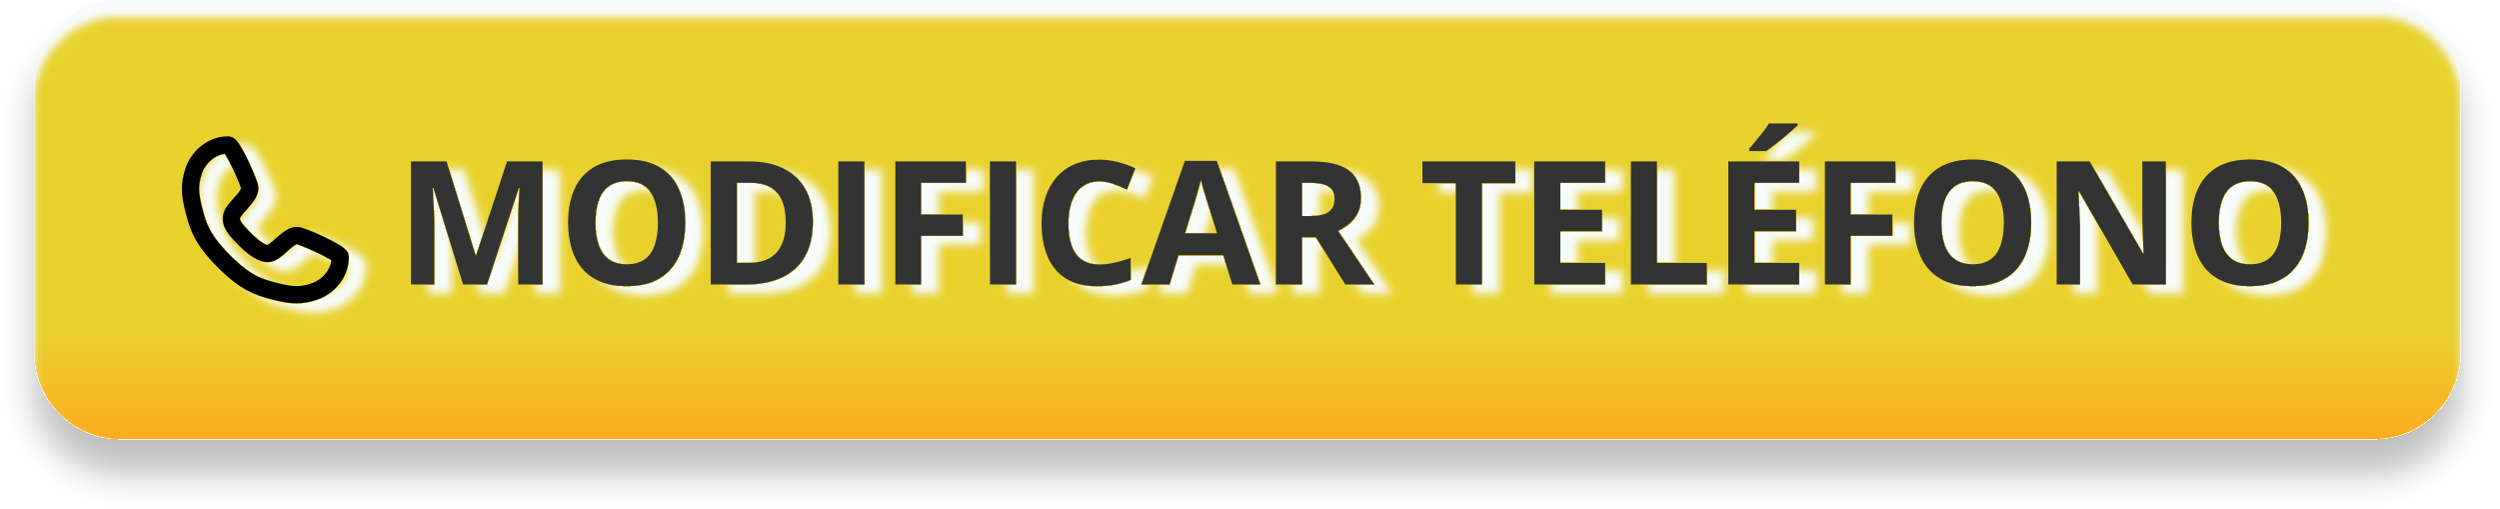
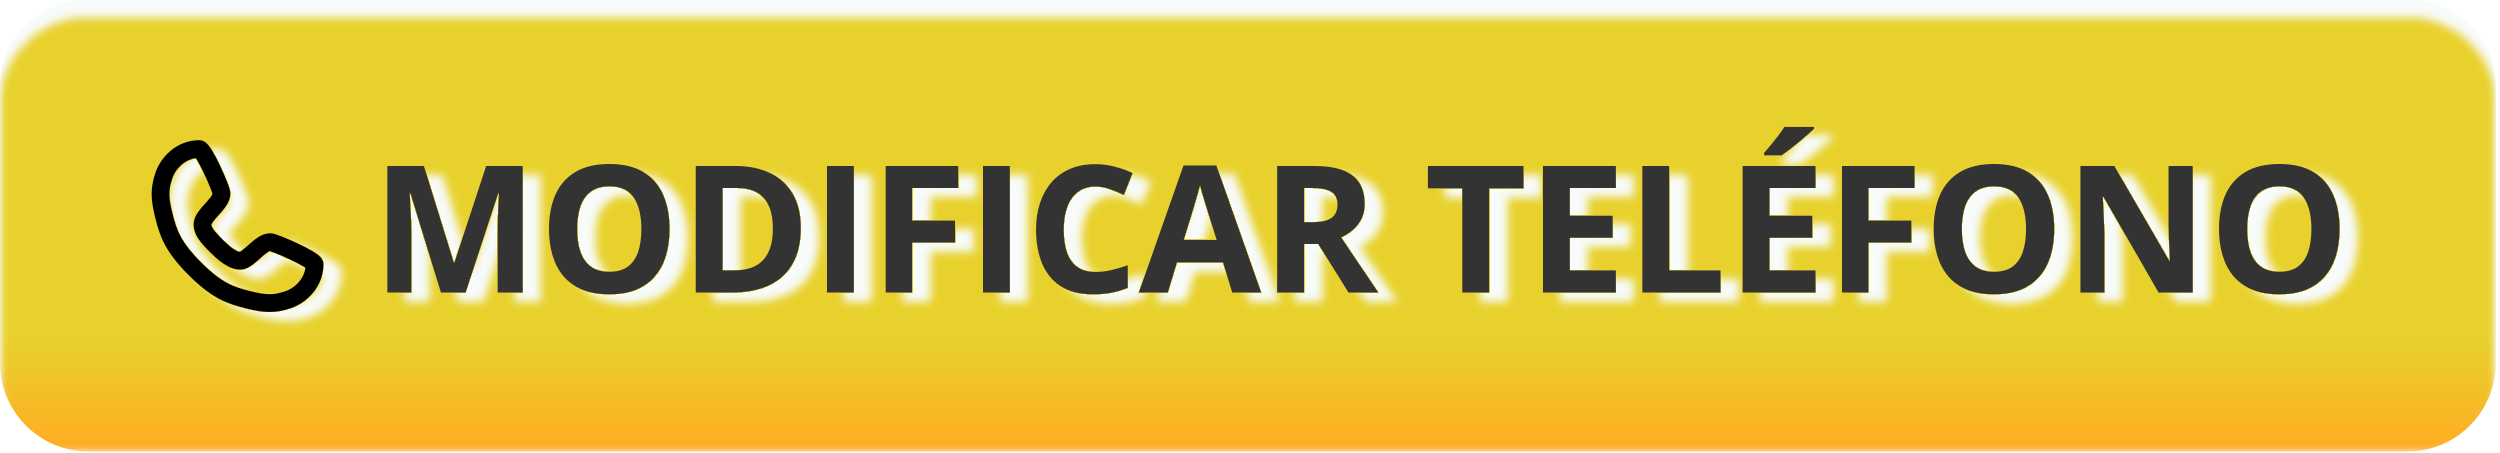
- <svg xmlns="http://www.w3.org/2000/svg" width="290" height="59" viewBox="0 0 290 59" fill="none">
-   <g filter="url(#filter0_di_61_16)">
-     <rect x="4" width="281.525" height="50.936" rx="10" fill="url(#paint0_linear_61_16)" />
+ <svg xmlns="http://www.w3.org/2000/svg" width="282" height="51" viewBox="0 0 282 51" fill="none">
+   <g filter="url(#filter0_i_61_16)">
+     <rect width="281.525" height="50.936" rx="10" fill="url(#paint0_linear_61_16)" />
  </g>
  <g filter="url(#filter1_d_61_16)">
-     <path d="M26.48 16.812C26.98 16.812 28.98 21.312 28.98 21.812C28.98 22.812 27.48 23.812 26.98 24.812C26.48 25.812 27.48 26.812 28.48 27.812C28.869 28.203 30.48 29.812 31.48 29.312C32.48 28.812 33.48 27.312 34.48 27.312C34.98 27.312 39.48 29.312 39.48 29.812C39.48 31.812 37.98 33.312 36.48 33.812C34.98 34.312 33.98 34.312 31.98 33.812C29.98 33.312 28.48 32.812 25.98 30.312C23.48 27.812 22.98 26.312 22.48 24.312C21.98 22.312 21.98 21.312 22.48 19.812C22.98 18.312 24.48 16.812 26.48 16.812Z" stroke="black" stroke-width="2" stroke-linecap="round" stroke-linejoin="round" />
-     <path d="M53.739 33L50.302 21.799H50.214C50.227 22.066 50.246 22.469 50.273 23.01C50.305 23.544 50.334 24.113 50.36 24.719C50.386 25.324 50.399 25.871 50.399 26.359V33H47.694V18.723H51.815L55.194 29.641H55.253L58.837 18.723H62.958V33H60.136V26.242C60.136 25.793 60.142 25.275 60.155 24.689C60.175 24.104 60.198 23.547 60.224 23.02C60.25 22.486 60.269 22.085 60.282 21.818H60.194L56.513 33H53.739ZM79.52 25.842C79.52 26.942 79.384 27.945 79.11 28.85C78.837 29.748 78.42 30.523 77.86 31.174C77.307 31.825 76.604 32.326 75.751 32.678C74.898 33.023 73.889 33.195 72.724 33.195C71.558 33.195 70.549 33.023 69.696 32.678C68.843 32.326 68.137 31.825 67.577 31.174C67.024 30.523 66.61 29.745 66.337 28.84C66.064 27.935 65.927 26.929 65.927 25.822C65.927 24.344 66.168 23.059 66.649 21.965C67.138 20.865 67.886 20.012 68.895 19.406C69.905 18.801 71.187 18.498 72.743 18.498C74.293 18.498 75.565 18.801 76.561 19.406C77.564 20.012 78.306 20.865 78.788 21.965C79.276 23.065 79.52 24.357 79.52 25.842ZM69.101 25.842C69.101 26.838 69.224 27.697 69.472 28.42C69.726 29.136 70.12 29.689 70.653 30.08C71.187 30.464 71.877 30.656 72.724 30.656C73.583 30.656 74.28 30.464 74.814 30.08C75.347 29.689 75.735 29.136 75.976 28.42C76.223 27.697 76.347 26.838 76.347 25.842C76.347 24.344 76.067 23.166 75.507 22.307C74.947 21.447 74.026 21.018 72.743 21.018C71.89 21.018 71.194 21.213 70.653 21.604C70.12 21.988 69.726 22.541 69.472 23.264C69.224 23.98 69.101 24.839 69.101 25.842ZM94.325 25.725C94.325 27.333 94.016 28.677 93.397 29.758C92.785 30.832 91.897 31.643 90.731 32.19C89.566 32.73 88.163 33 86.522 33H82.48V18.723H86.962C88.459 18.723 89.758 18.99 90.858 19.523C91.959 20.051 92.811 20.835 93.417 21.877C94.022 22.912 94.325 24.195 94.325 25.725ZM91.181 25.803C91.181 24.748 91.024 23.882 90.712 23.205C90.406 22.521 89.95 22.017 89.345 21.691C88.746 21.366 88.004 21.203 87.118 21.203H85.507V30.5H86.806C88.284 30.5 89.38 30.106 90.097 29.318C90.819 28.531 91.181 27.359 91.181 25.803ZM97.284 33V18.723H100.312V33H97.284ZM106.884 33H103.905V18.723H112.089V21.203H106.884V24.885H111.728V27.355H106.884V33ZM114.882 33V18.723H117.909V33H114.882ZM127.567 21.037C126.988 21.037 126.474 21.151 126.024 21.379C125.582 21.6 125.207 21.922 124.901 22.346C124.602 22.769 124.374 23.28 124.218 23.879C124.062 24.478 123.983 25.152 123.983 25.9C123.983 26.91 124.107 27.772 124.354 28.488C124.608 29.198 124.999 29.741 125.526 30.119C126.054 30.49 126.734 30.676 127.567 30.676C128.147 30.676 128.726 30.611 129.306 30.48C129.892 30.35 130.526 30.165 131.21 29.924V32.463C130.578 32.723 129.957 32.909 129.345 33.02C128.733 33.137 128.046 33.195 127.284 33.195C125.813 33.195 124.602 32.893 123.651 32.287C122.707 31.675 122.007 30.822 121.552 29.729C121.096 28.628 120.868 27.346 120.868 25.881C120.868 24.8 121.015 23.811 121.308 22.912C121.601 22.014 122.03 21.236 122.597 20.578C123.163 19.921 123.863 19.413 124.696 19.055C125.53 18.697 126.487 18.518 127.567 18.518C128.277 18.518 128.987 18.609 129.696 18.791C130.412 18.967 131.096 19.211 131.747 19.523L130.771 21.984C130.237 21.73 129.7 21.509 129.159 21.32C128.619 21.131 128.088 21.037 127.567 21.037ZM142.997 33L141.962 29.602H136.757L135.722 33H132.46L137.499 18.664H141.2L146.259 33H142.997ZM141.239 27.062L140.204 23.742C140.139 23.521 140.051 23.238 139.94 22.893C139.836 22.541 139.729 22.186 139.618 21.828C139.514 21.463 139.429 21.148 139.364 20.881C139.299 21.148 139.208 21.48 139.091 21.877C138.98 22.268 138.873 22.639 138.769 22.99C138.664 23.342 138.59 23.592 138.544 23.742L137.519 27.062H141.239ZM152.226 18.723C153.521 18.723 154.589 18.879 155.429 19.191C156.275 19.504 156.903 19.976 157.313 20.607C157.724 21.239 157.929 22.037 157.929 23C157.929 23.651 157.805 24.221 157.558 24.709C157.31 25.197 156.985 25.611 156.581 25.949C156.177 26.288 155.741 26.564 155.272 26.779L159.472 33H156.112L152.704 27.521H151.093V33H148.065V18.723H152.226ZM152.011 21.203H151.093V25.061H152.069C153.072 25.061 153.788 24.895 154.218 24.562C154.654 24.224 154.872 23.729 154.872 23.078C154.872 22.401 154.638 21.919 154.169 21.633C153.707 21.346 152.987 21.203 152.011 21.203ZM171.972 33H168.944V21.242H165.067V18.723H175.849V21.242H171.972V33ZM186.269 33H178.046V18.723H186.269V21.203H181.073V24.338H185.907V26.818H181.073V30.5H186.269V33ZM189.257 33V18.723H192.284V30.5H198.075V33H189.257ZM208.788 33H200.565V18.723H208.788V21.203H203.593V24.338H208.427V26.818H203.593V30.5H208.788V33ZM208.622 14.318V14.523C208.433 14.706 208.186 14.93 207.88 15.197C207.574 15.464 207.245 15.744 206.894 16.037C206.542 16.324 206.197 16.6 205.858 16.867C205.52 17.128 205.224 17.346 204.97 17.521H202.987V17.258C203.202 17.01 203.45 16.717 203.729 16.379C204.016 16.034 204.299 15.679 204.579 15.315C204.859 14.95 205.093 14.618 205.282 14.318H208.622ZM214.755 33H211.776V18.723H219.96V21.203H214.755V24.885H219.599V27.355H214.755V33ZM235.712 25.842C235.712 26.942 235.575 27.945 235.302 28.85C235.028 29.748 234.612 30.523 234.052 31.174C233.498 31.825 232.795 32.326 231.942 32.678C231.09 33.023 230.08 33.195 228.915 33.195C227.75 33.195 226.741 33.023 225.888 32.678C225.035 32.326 224.328 31.825 223.769 31.174C223.215 30.523 222.802 29.745 222.528 28.84C222.255 27.935 222.118 26.929 222.118 25.822C222.118 24.344 222.359 23.059 222.841 21.965C223.329 20.865 224.078 20.012 225.087 19.406C226.096 18.801 227.379 18.498 228.935 18.498C230.484 18.498 231.757 18.801 232.753 19.406C233.756 20.012 234.498 20.865 234.979 21.965C235.468 23.065 235.712 24.357 235.712 25.842ZM225.292 25.842C225.292 26.838 225.416 27.697 225.663 28.42C225.917 29.136 226.311 29.689 226.845 30.08C227.379 30.464 228.069 30.656 228.915 30.656C229.774 30.656 230.471 30.464 231.005 30.08C231.539 29.689 231.926 29.136 232.167 28.42C232.414 27.697 232.538 26.838 232.538 25.842C232.538 24.344 232.258 23.166 231.698 22.307C231.138 21.447 230.217 21.018 228.935 21.018C228.082 21.018 227.385 21.213 226.845 21.604C226.311 21.988 225.917 22.541 225.663 23.264C225.416 23.98 225.292 24.839 225.292 25.842ZM251.337 33H247.489L241.278 22.199H241.19C241.216 22.648 241.239 23.101 241.259 23.557C241.278 24.012 241.298 24.468 241.317 24.924C241.337 25.373 241.356 25.826 241.376 26.281V33H238.671V18.723H242.489L248.69 29.416H248.759C248.746 28.973 248.729 28.534 248.71 28.098C248.69 27.662 248.671 27.225 248.651 26.789C248.638 26.353 248.625 25.917 248.612 25.48V18.723H251.337V33ZM267.899 25.842C267.899 26.942 267.763 27.945 267.489 28.85C267.216 29.748 266.799 30.523 266.239 31.174C265.686 31.825 264.983 32.326 264.13 32.678C263.277 33.023 262.268 33.195 261.103 33.195C259.937 33.195 258.928 33.023 258.075 32.678C257.222 32.326 256.516 31.825 255.956 31.174C255.403 30.523 254.989 29.745 254.716 28.84C254.442 27.935 254.306 26.929 254.306 25.822C254.306 24.344 254.547 23.059 255.028 21.965C255.517 20.865 256.265 20.012 257.274 19.406C258.284 18.801 259.566 18.498 261.122 18.498C262.672 18.498 263.944 18.801 264.94 19.406C265.943 20.012 266.685 20.865 267.167 21.965C267.655 23.065 267.899 24.357 267.899 25.842ZM257.479 25.842C257.479 26.838 257.603 27.697 257.851 28.42C258.104 29.136 258.498 29.689 259.032 30.08C259.566 30.464 260.256 30.656 261.103 30.656C261.962 30.656 262.659 30.464 263.192 30.08C263.726 29.689 264.114 29.136 264.354 28.42C264.602 27.697 264.726 26.838 264.726 25.842C264.726 24.344 264.446 23.166 263.886 22.307C263.326 21.447 262.405 21.018 261.122 21.018C260.269 21.018 259.573 21.213 259.032 21.604C258.498 21.988 258.104 22.541 257.851 23.264C257.603 23.98 257.479 24.839 257.479 25.842Z" fill="#343333" />
+     <path d="M22.48 16.812C22.98 16.812 24.98 21.312 24.98 21.812C24.98 22.812 23.48 23.812 22.98 24.812C22.48 25.812 23.48 26.812 24.48 27.812C24.869 28.203 26.48 29.812 27.48 29.312C28.48 28.812 29.48 27.312 30.48 27.312C30.98 27.312 35.48 29.312 35.48 29.812C35.48 31.812 33.98 33.312 32.48 33.812C30.98 34.312 29.98 34.312 27.98 33.812C25.98 33.312 24.48 32.812 21.98 30.312C19.48 27.812 18.98 26.312 18.48 24.312C17.98 22.312 17.98 21.312 18.48 19.812C18.98 18.312 20.48 16.812 22.48 16.812Z" stroke="black" stroke-width="2" stroke-linecap="round" stroke-linejoin="round" />
+     <path d="M49.739 33L46.302 21.799H46.214C46.227 22.066 46.246 22.469 46.273 23.01C46.305 23.544 46.334 24.113 46.36 24.719C46.386 25.324 46.399 25.871 46.399 26.359V33H43.694V18.723H47.815L51.194 29.641H51.253L54.837 18.723H58.958V33H56.136V26.242C56.136 25.793 56.142 25.275 56.155 24.689C56.175 24.104 56.198 23.547 56.224 23.02C56.25 22.486 56.269 22.085 56.282 21.818H56.194L52.513 33H49.739ZM75.52 25.842C75.52 26.942 75.384 27.945 75.11 28.85C74.837 29.748 74.42 30.523 73.86 31.174C73.307 31.825 72.604 32.326 71.751 32.678C70.898 33.023 69.889 33.195 68.724 33.195C67.558 33.195 66.549 33.023 65.696 32.678C64.843 32.326 64.137 31.825 63.577 31.174C63.024 30.523 62.61 29.745 62.337 28.84C62.063 27.935 61.927 26.929 61.927 25.822C61.927 24.344 62.168 23.059 62.649 21.965C63.138 20.865 63.886 20.012 64.895 19.406C65.905 18.801 67.187 18.498 68.743 18.498C70.293 18.498 71.565 18.801 72.561 19.406C73.564 20.012 74.306 20.865 74.788 21.965C75.276 23.065 75.52 24.357 75.52 25.842ZM65.101 25.842C65.101 26.838 65.224 27.697 65.472 28.42C65.726 29.136 66.12 29.689 66.653 30.08C67.187 30.464 67.877 30.656 68.724 30.656C69.583 30.656 70.28 30.464 70.814 30.08C71.347 29.689 71.735 29.136 71.976 28.42C72.223 27.697 72.347 26.838 72.347 25.842C72.347 24.344 72.067 23.166 71.507 22.307C70.947 21.447 70.026 21.018 68.743 21.018C67.89 21.018 67.194 21.213 66.653 21.604C66.12 21.988 65.726 22.541 65.472 23.264C65.224 23.98 65.101 24.839 65.101 25.842ZM90.325 25.725C90.325 27.333 90.016 28.677 89.397 29.758C88.785 30.832 87.897 31.643 86.731 32.19C85.566 32.73 84.163 33 82.522 33H78.48V18.723H82.962C84.459 18.723 85.758 18.99 86.858 19.523C87.959 20.051 88.811 20.835 89.417 21.877C90.022 22.912 90.325 24.195 90.325 25.725ZM87.181 25.803C87.181 24.748 87.024 23.882 86.712 23.205C86.406 22.521 85.95 22.017 85.345 21.691C84.746 21.366 84.004 21.203 83.118 21.203H81.507V30.5H82.806C84.284 30.5 85.38 30.106 86.097 29.318C86.819 28.531 87.181 27.359 87.181 25.803ZM93.284 33V18.723H96.311V33H93.284ZM102.884 33H99.905V18.723H108.089V21.203H102.884V24.885H107.728V27.355H102.884V33ZM110.882 33V18.723H113.909V33H110.882ZM123.567 21.037C122.988 21.037 122.474 21.151 122.024 21.379C121.582 21.6 121.207 21.922 120.901 22.346C120.602 22.769 120.374 23.28 120.218 23.879C120.062 24.478 119.983 25.152 119.983 25.9C119.983 26.91 120.107 27.772 120.354 28.488C120.608 29.198 120.999 29.741 121.526 30.119C122.054 30.49 122.734 30.676 123.567 30.676C124.147 30.676 124.726 30.611 125.306 30.48C125.892 30.35 126.526 30.165 127.21 29.924V32.463C126.578 32.723 125.957 32.909 125.345 33.02C124.733 33.137 124.046 33.195 123.284 33.195C121.813 33.195 120.602 32.893 119.651 32.287C118.707 31.675 118.007 30.822 117.552 29.729C117.096 28.628 116.868 27.346 116.868 25.881C116.868 24.8 117.015 23.811 117.308 22.912C117.601 22.014 118.03 21.236 118.597 20.578C119.163 19.921 119.863 19.413 120.696 19.055C121.53 18.697 122.487 18.518 123.567 18.518C124.277 18.518 124.987 18.609 125.696 18.791C126.412 18.967 127.096 19.211 127.747 19.523L126.771 21.984C126.237 21.73 125.7 21.509 125.159 21.32C124.619 21.131 124.088 21.037 123.567 21.037ZM138.997 33L137.962 29.602H132.757L131.722 33H128.46L133.499 18.664H137.2L142.259 33H138.997ZM137.239 27.062L136.204 23.742C136.139 23.521 136.051 23.238 135.94 22.893C135.836 22.541 135.729 22.186 135.618 21.828C135.514 21.463 135.429 21.148 135.364 20.881C135.299 21.148 135.208 21.48 135.091 21.877C134.98 22.268 134.873 22.639 134.769 22.99C134.664 23.342 134.59 23.592 134.544 23.742L133.519 27.062H137.239ZM148.226 18.723C149.521 18.723 150.589 18.879 151.429 19.191C152.275 19.504 152.903 19.976 153.313 20.607C153.724 21.239 153.929 22.037 153.929 23C153.929 23.651 153.805 24.221 153.558 24.709C153.31 25.197 152.985 25.611 152.581 25.949C152.177 26.288 151.741 26.564 151.272 26.779L155.472 33H152.112L148.704 27.521H147.093V33H144.065V18.723H148.226ZM148.011 21.203H147.093V25.061H148.069C149.072 25.061 149.788 24.895 150.218 24.562C150.654 24.224 150.872 23.729 150.872 23.078C150.872 22.401 150.638 21.919 150.169 21.633C149.707 21.346 148.987 21.203 148.011 21.203ZM167.972 33H164.944V21.242H161.067V18.723H171.849V21.242H167.972V33ZM182.269 33H174.046V18.723H182.269V21.203H177.073V24.338H181.907V26.818H177.073V30.5H182.269V33ZM185.257 33V18.723H188.284V30.5H194.075V33H185.257ZM204.788 33H196.565V18.723H204.788V21.203H199.593V24.338H204.427V26.818H199.593V30.5H204.788V33ZM204.622 14.318V14.523C204.433 14.706 204.186 14.93 203.88 15.197C203.574 15.464 203.245 15.744 202.894 16.037C202.542 16.324 202.197 16.6 201.858 16.867C201.52 17.128 201.224 17.346 200.97 17.521H198.987V17.258C199.202 17.01 199.45 16.717 199.729 16.379C200.016 16.034 200.299 15.679 200.579 15.315C200.859 14.95 201.093 14.618 201.282 14.318H204.622ZM210.755 33H207.776V18.723H215.96V21.203H210.755V24.885H215.599V27.355H210.755V33ZM231.712 25.842C231.712 26.942 231.575 27.945 231.302 28.85C231.028 29.748 230.612 30.523 230.052 31.174C229.498 31.825 228.795 32.326 227.942 32.678C227.09 33.023 226.08 33.195 224.915 33.195C223.75 33.195 222.741 33.023 221.888 32.678C221.035 32.326 220.328 31.825 219.769 31.174C219.215 30.523 218.802 29.745 218.528 28.84C218.255 27.935 218.118 26.929 218.118 25.822C218.118 24.344 218.359 23.059 218.841 21.965C219.329 20.865 220.078 20.012 221.087 19.406C222.096 18.801 223.379 18.498 224.935 18.498C226.484 18.498 227.757 18.801 228.753 19.406C229.756 20.012 230.498 20.865 230.979 21.965C231.468 23.065 231.712 24.357 231.712 25.842ZM221.292 25.842C221.292 26.838 221.416 27.697 221.663 28.42C221.917 29.136 222.311 29.689 222.845 30.08C223.379 30.464 224.069 30.656 224.915 30.656C225.774 30.656 226.471 30.464 227.005 30.08C227.539 29.689 227.926 29.136 228.167 28.42C228.414 27.697 228.538 26.838 228.538 25.842C228.538 24.344 228.258 23.166 227.698 22.307C227.138 21.447 226.217 21.018 224.935 21.018C224.082 21.018 223.385 21.213 222.845 21.604C222.311 21.988 221.917 22.541 221.663 23.264C221.416 23.98 221.292 24.839 221.292 25.842ZM247.337 33H243.489L237.278 22.199H237.19C237.216 22.648 237.239 23.101 237.259 23.557C237.278 24.012 237.298 24.468 237.317 24.924C237.337 25.373 237.356 25.826 237.376 26.281V33H234.671V18.723H238.489L244.69 29.416H244.759C244.746 28.973 244.729 28.534 244.71 28.098C244.69 27.662 244.671 27.225 244.651 26.789C244.638 26.353 244.625 25.917 244.612 25.48V18.723H247.337V33ZM263.899 25.842C263.899 26.942 263.763 27.945 263.489 28.85C263.216 29.748 262.799 30.523 262.239 31.174C261.686 31.825 260.983 32.326 260.13 32.678C259.277 33.023 258.268 33.195 257.103 33.195C255.937 33.195 254.928 33.023 254.075 32.678C253.222 32.326 252.516 31.825 251.956 31.174C251.403 30.523 250.989 29.745 250.716 28.84C250.442 27.935 250.306 26.929 250.306 25.822C250.306 24.344 250.547 23.059 251.028 21.965C251.517 20.865 252.265 20.012 253.274 19.406C254.284 18.801 255.566 18.498 257.122 18.498C258.672 18.498 259.944 18.801 260.94 19.406C261.943 20.012 262.685 20.865 263.167 21.965C263.655 23.065 263.899 24.357 263.899 25.842ZM253.479 25.842C253.479 26.838 253.603 27.697 253.851 28.42C254.104 29.136 254.498 29.689 255.032 30.08C255.566 30.464 256.256 30.656 257.103 30.656C257.962 30.656 258.659 30.464 259.192 30.08C259.726 29.689 260.114 29.136 260.354 28.42C260.602 27.697 260.726 26.838 260.726 25.842C260.726 24.344 260.446 23.166 259.886 22.307C259.326 21.447 258.405 21.018 257.122 21.018C256.269 21.018 255.573 21.213 255.032 21.604C254.498 21.988 254.104 22.541 253.851 23.264C253.603 23.98 253.479 24.839 253.479 25.842Z" fill="#343333" />
  </g>
  <defs>
-     <filter id="filter0_di_61_16" x="0" y="0" width="289.525" height="58.936" filterUnits="userSpaceOnUse" color-interpolation-filters="sRGB">
+     <filter id="filter0_i_61_16" x="0" y="0" width="281.525" height="51.936" filterUnits="userSpaceOnUse" color-interpolation-filters="sRGB">
      <feFlood flood-opacity="0" result="BackgroundImageFix" />
-       <feColorMatrix in="SourceAlpha" type="matrix" values="0 0 0 0 0 0 0 0 0 0 0 0 0 0 0 0 0 0 127 0" result="hardAlpha" />
-       <feOffset dy="4" />
-       <feGaussianBlur stdDeviation="2" />
-       <feComposite in2="hardAlpha" operator="out" />
-       <feColorMatrix type="matrix" values="0 0 0 0 0 0 0 0 0 0 0 0 0 0 0 0 0 0 0.25 0" />
-       <feBlend mode="normal" in2="BackgroundImageFix" result="effect1_dropShadow_61_16" />
-       <feBlend mode="normal" in="SourceGraphic" in2="effect1_dropShadow_61_16" result="shape" />
+       <feBlend mode="normal" in="SourceGraphic" in2="BackgroundImageFix" result="shape" />
      <feColorMatrix in="SourceAlpha" type="matrix" values="0 0 0 0 0 0 0 0 0 0 0 0 0 0 0 0 0 0 127 0" result="hardAlpha" />
      <feOffset dy="2" />
      <feGaussianBlur stdDeviation="0.5" />
      <feComposite in2="hardAlpha" operator="arithmetic" k2="-1" k3="1" />
      <feColorMatrix type="matrix" values="0 0 0 0 0.969 0 0 0 0 0.984 0 0 0 0 0.98 0 0 0 1 0" />
-       <feBlend mode="normal" in2="shape" result="effect2_innerShadow_61_16" />
+       <feBlend mode="normal" in2="shape" result="effect1_innerShadow_61_16" />
    </filter>
-     <filter id="filter1_d_61_16" x="21.105" y="12" width="251.375" height="29" filterUnits="userSpaceOnUse" color-interpolation-filters="sRGB">
+     <filter id="filter1_d_61_16" x="17.105" y="12" width="251.375" height="29" filterUnits="userSpaceOnUse" color-interpolation-filters="sRGB">
      <feFlood flood-opacity="0" result="BackgroundImageFix" />
      <feColorMatrix in="SourceAlpha" type="matrix" values="0 0 0 0 0 0 0 0 0 0 0 0 0 0 0 0 0 0 127 0" result="hardAlpha" />
      <feOffset dx="2" dy="1" />
      <feGaussianBlur stdDeviation="0.5" />
      <feComposite in2="hardAlpha" operator="out" />
      <feColorMatrix type="matrix" values="0 0 0 0 0.969 0 0 0 0 0.984 0 0 0 0 0.98 0 0 0 1 0" />
      <feBlend mode="normal" in2="BackgroundImageFix" result="effect1_dropShadow_61_16" />
      <feBlend mode="normal" in="SourceGraphic" in2="effect1_dropShadow_61_16" result="shape" />
    </filter>
-     <linearGradient id="paint0_linear_61_16" x1="144.762" y1="0" x2="144.762" y2="50.936" gradientUnits="userSpaceOnUse">
+     <linearGradient id="paint0_linear_61_16" x1="140.762" y1="0" x2="140.762" y2="50.936" gradientUnits="userSpaceOnUse">
      <stop stop-color="#E8D12C" />
      <stop offset="0.75" stop-color="#E8D12C" />
      <stop offset="1" stop-color="#FFAC22" />
    </linearGradient>
  </defs>
</svg>
